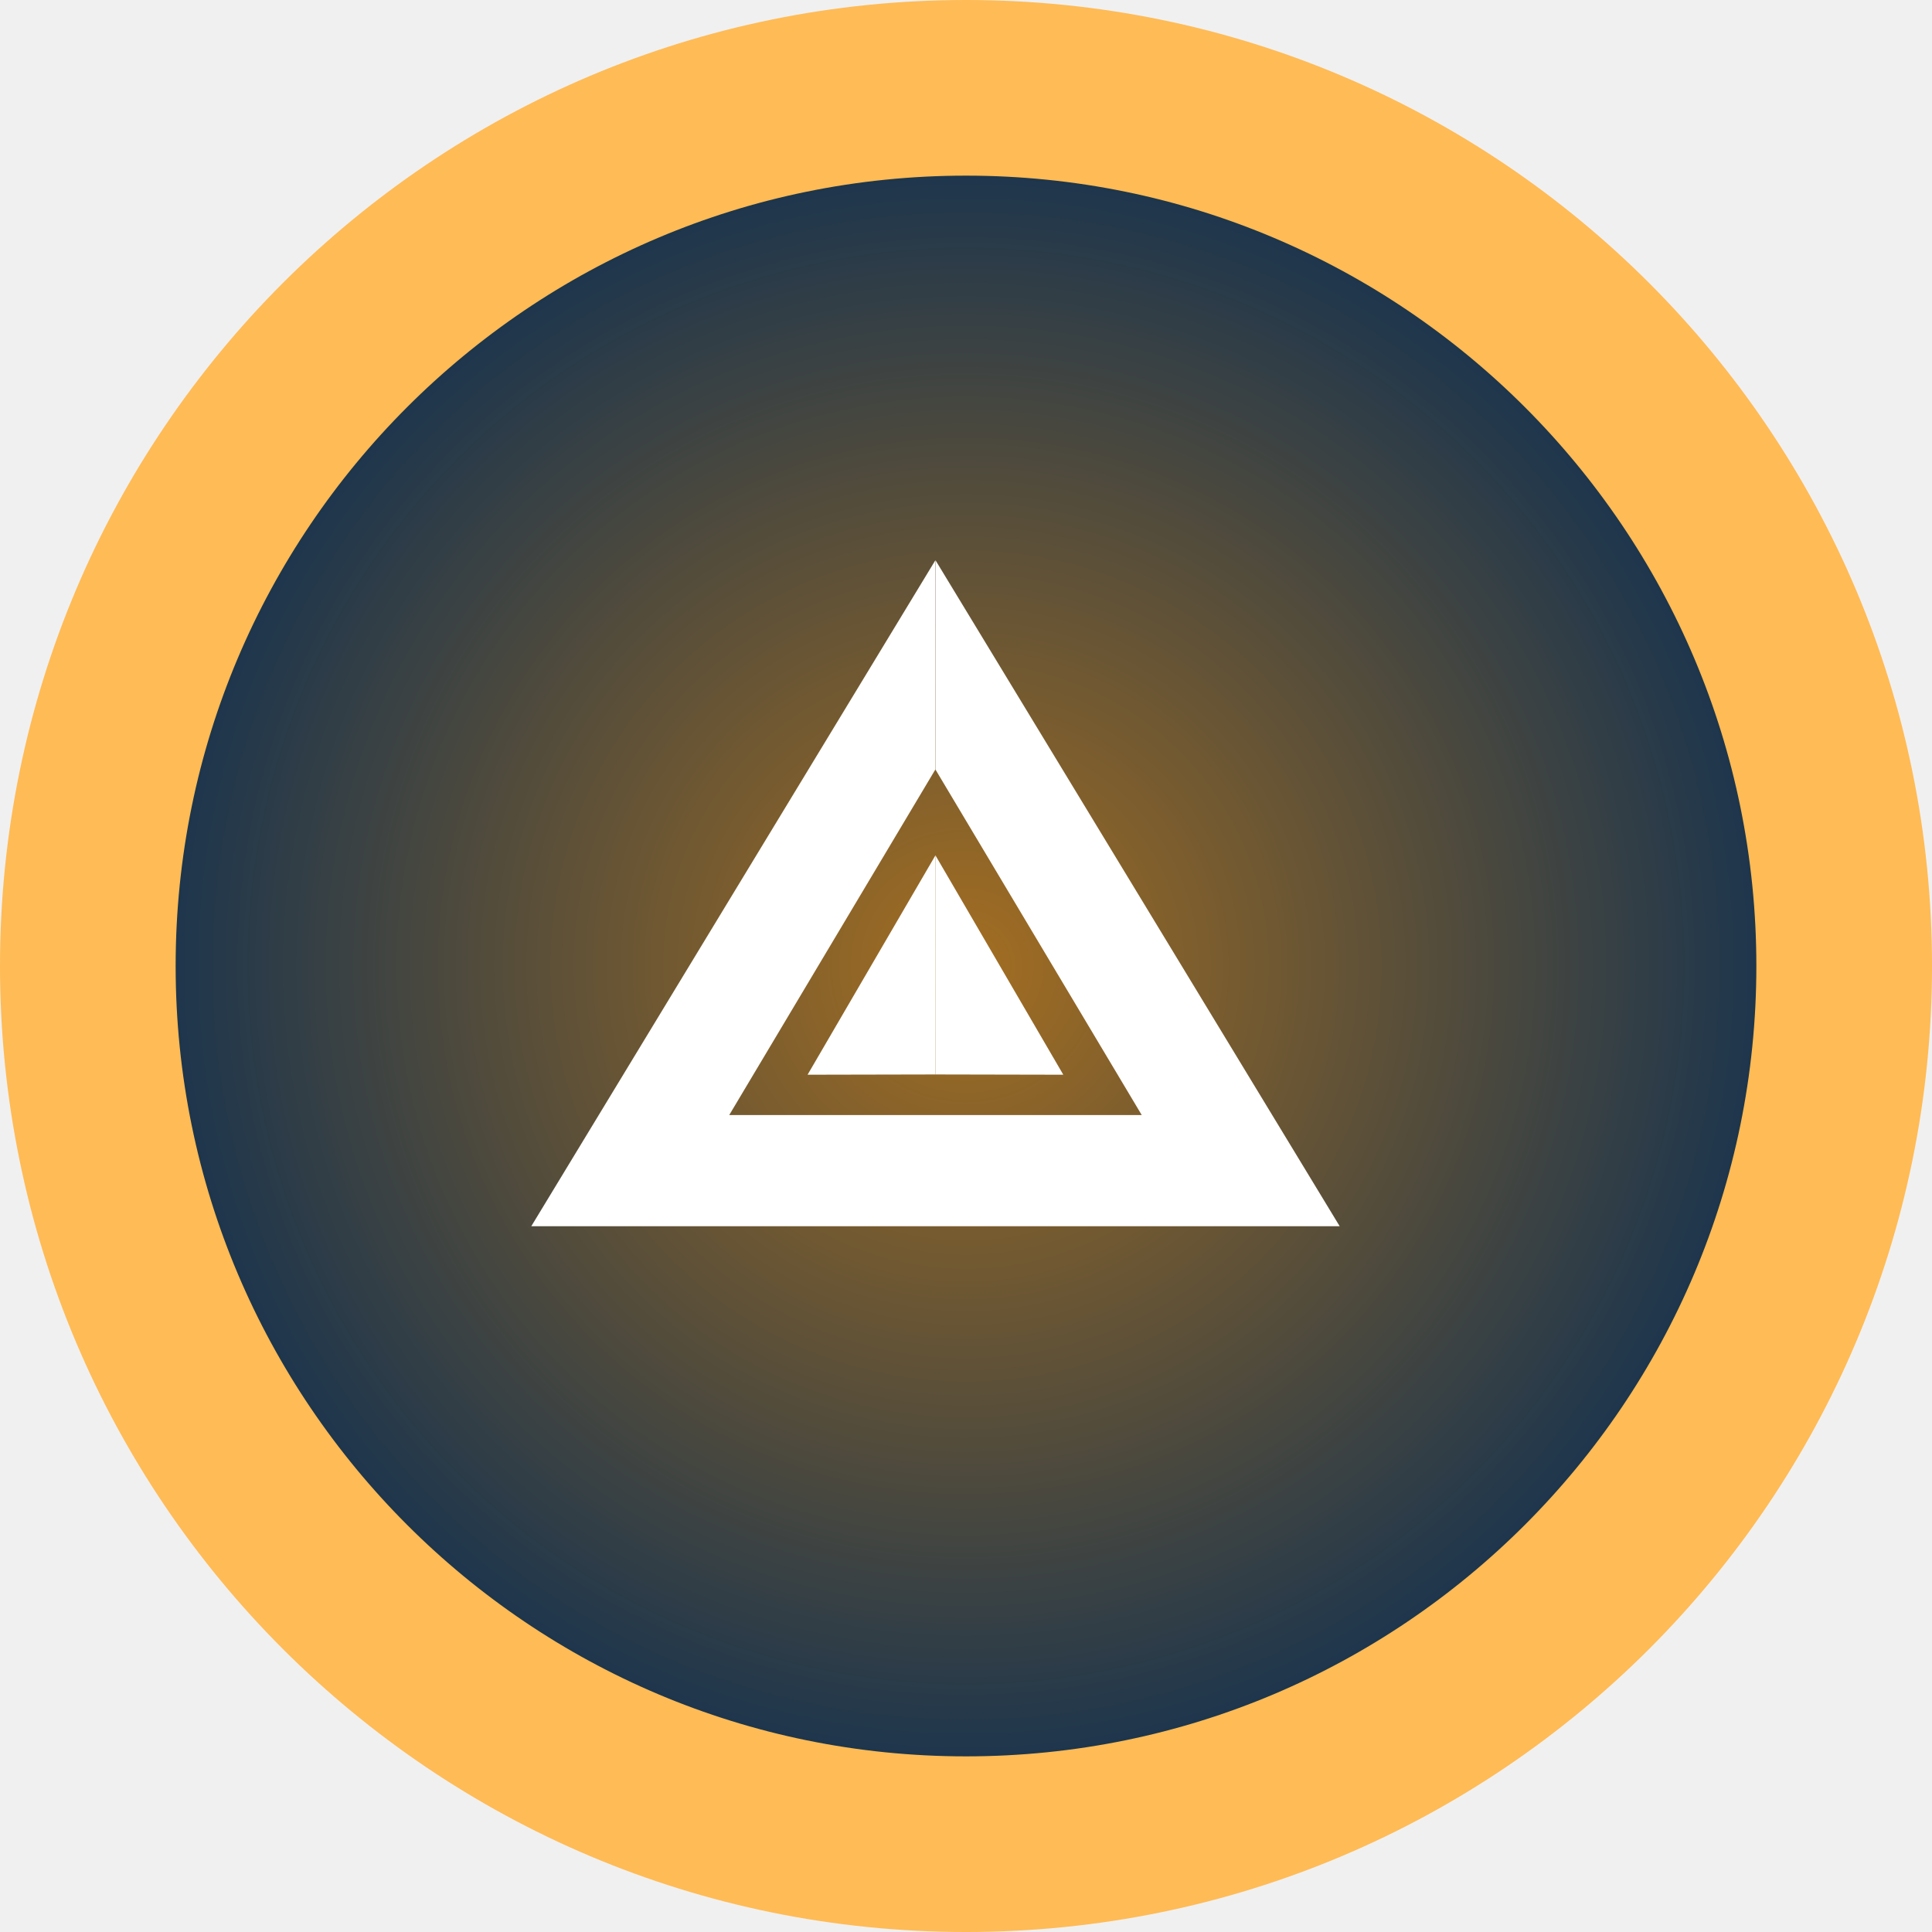
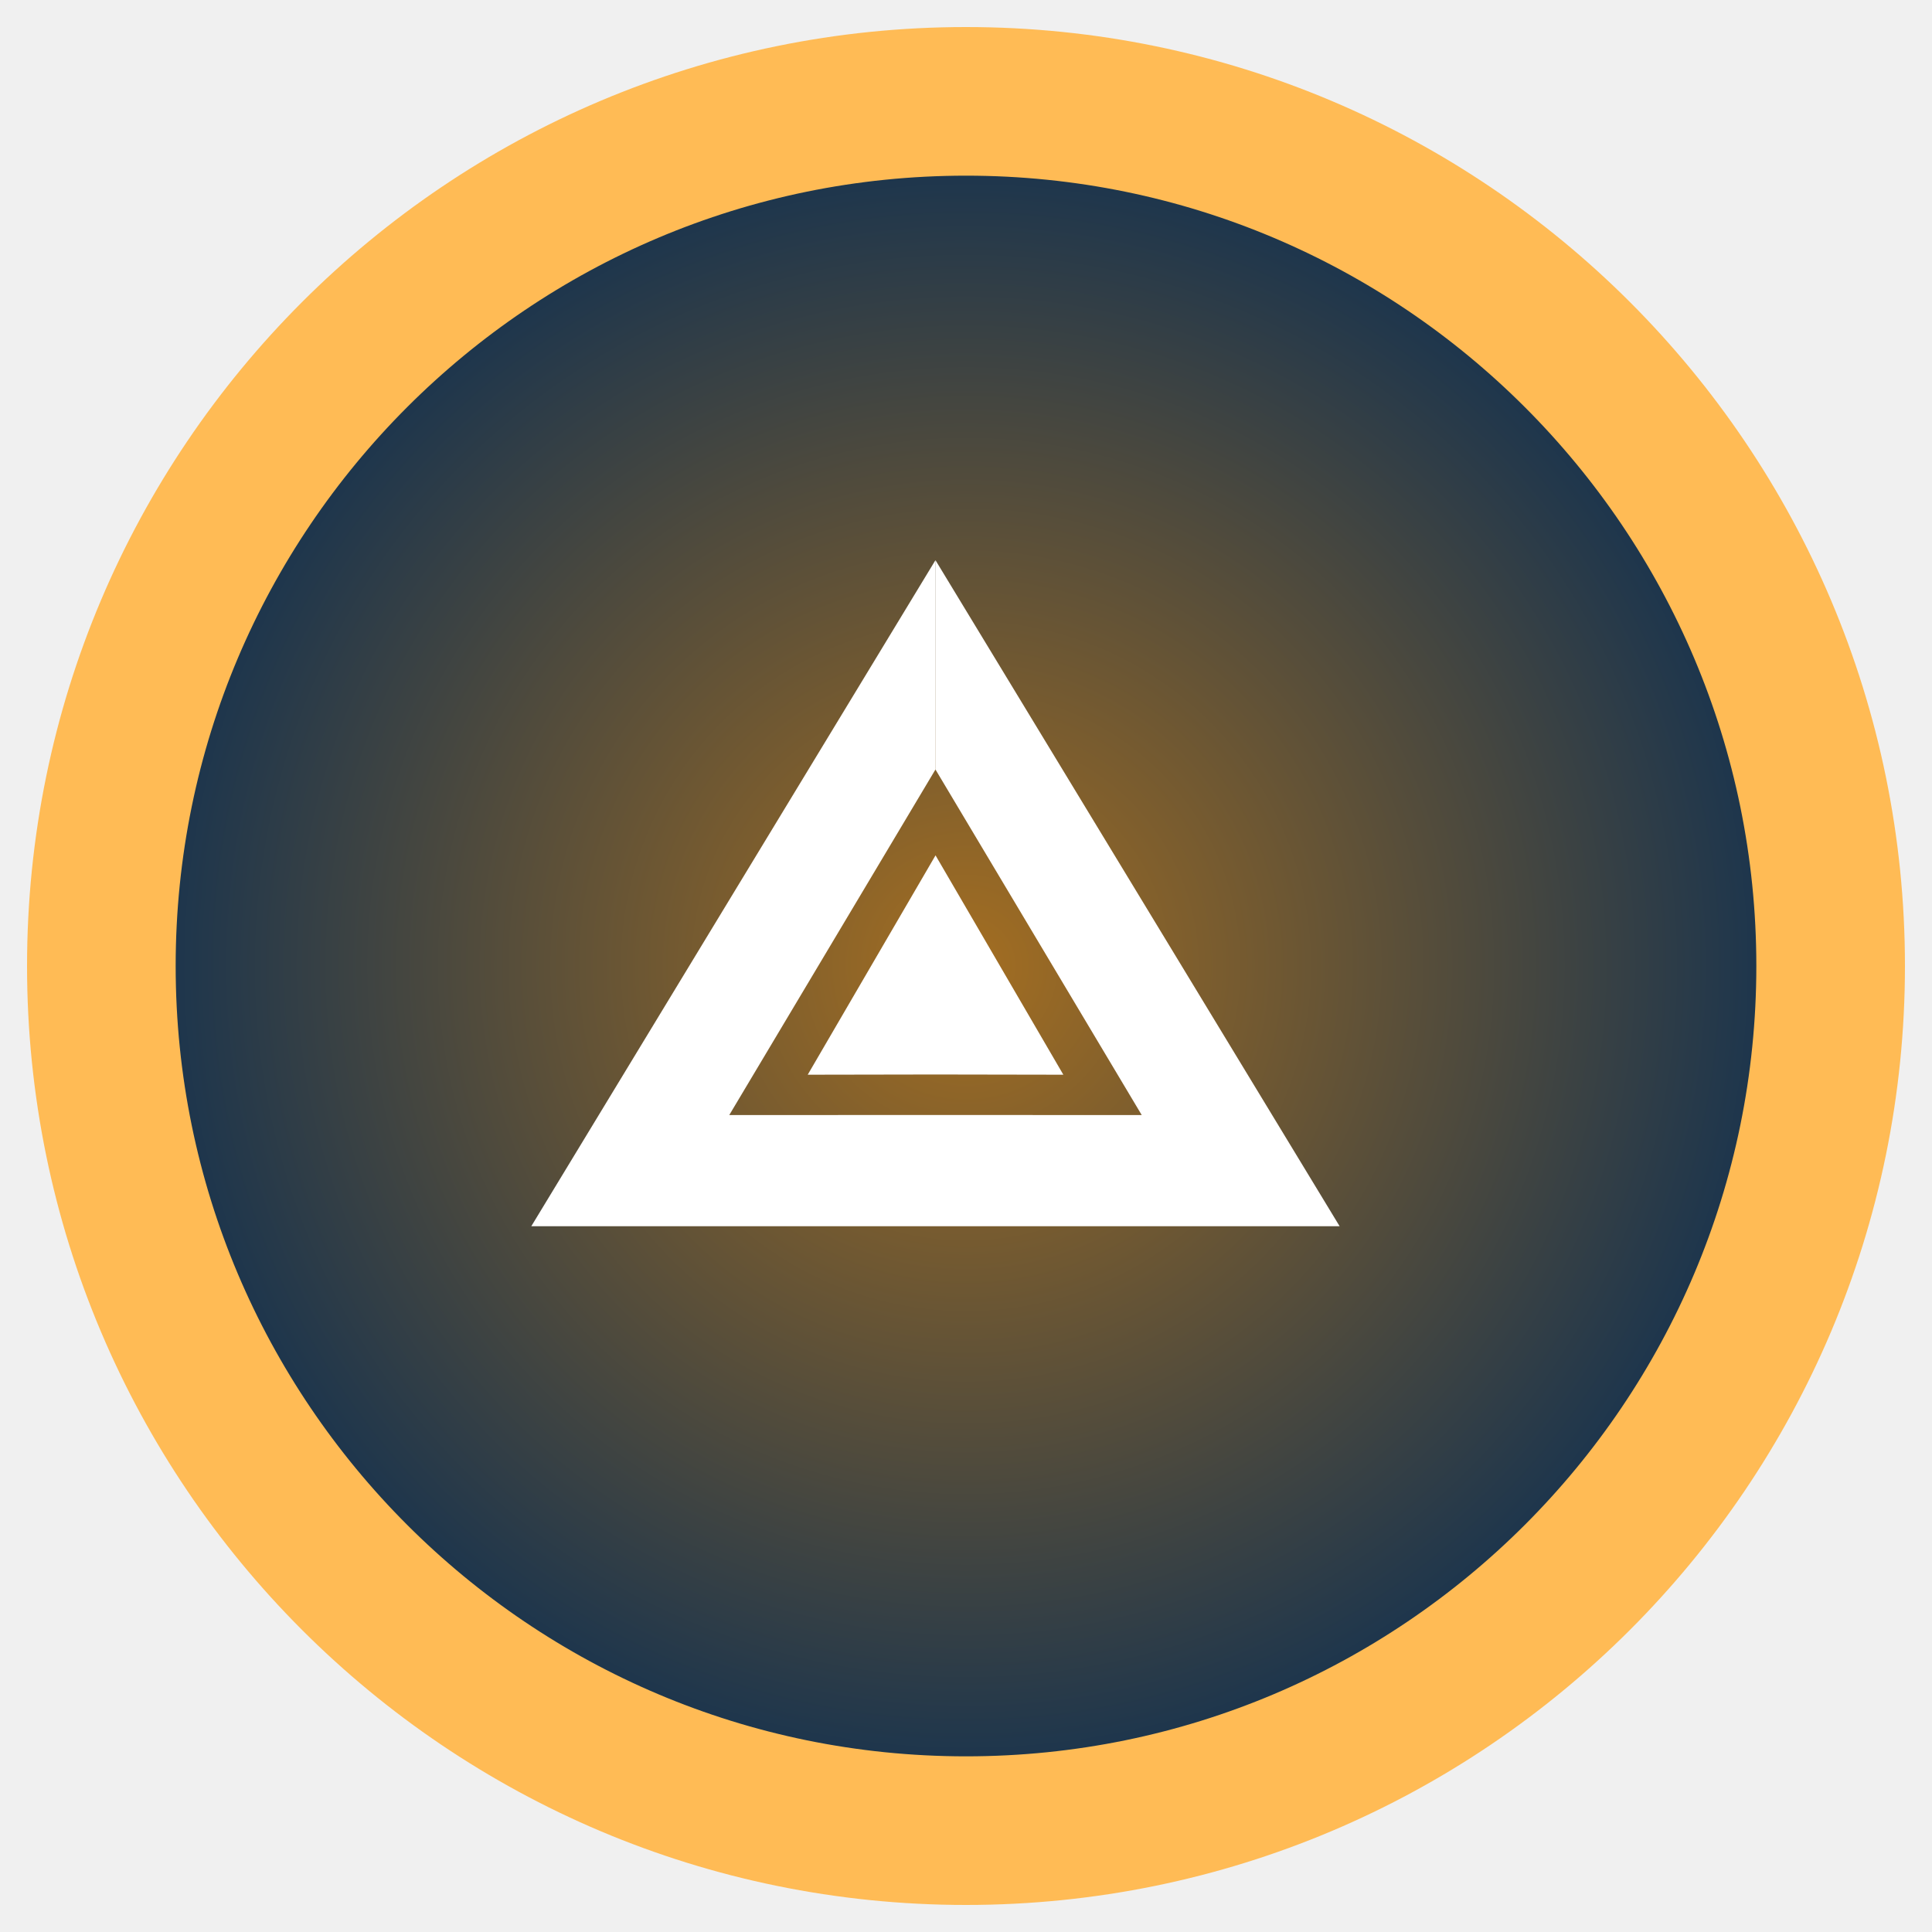
- <svg xmlns="http://www.w3.org/2000/svg" width="22" height="22" viewBox="0 0 22 22">
+ <svg xmlns="http://www.w3.org/2000/svg" width="26" height="26" viewBox="0 0 26 26">
  <defs>
-     <radialGradient id="prefix__a" cx="50%" cy="50%" r="50%" fx="50%" fy="50%">
+     <radialGradient id="2eggo029ga" cx="50%" cy="50%" r="50%" fx="50%" fy="50%">
      <stop offset="0%" stop-color="#A46E21" />
      <stop offset="100%" stop-color="#103051" />
    </radialGradient>
  </defs>
  <g fill="none" fill-rule="evenodd">
-     <circle cx="11" cy="11" r="10" fill="url(#prefix__a)" stroke="#FB5" stroke-width="2" />
-     <g fill="#FFF">
-       <path d="M4.603 0l4.602 7.583H4.602V6.317h2.349L4.603 2.384V0zM4.601 0L0 7.583h4.602V6.317H2.254L4.6 2.384V0z" transform="translate(6.05 6.38)" />
-       <path d="M4.602 3.36L4.602 5.855 3.146 5.858z" transform="translate(6.05 6.38)" />
-       <path d="M6.058 3.36L6.058 5.855 4.602 5.858z" transform="translate(6.05 6.38) matrix(-1 0 0 1 10.66 0)" />
+     <g>
+       <g transform="translate(-1028 -160) translate(1028 160)">
+         <circle cx="13" cy="13" r="11.636" fill="url(#2eggo029ga)" stroke="#FB5" stroke-width="2" />
+         <g fill="#FFF">
+           <path d="M5.44 0l5.438 8.962H0L5.438 0v2.817L2.664 7.466l2.775-.001 2.776.001L5.44 2.817V0zM3.72 6.923l1.72-2.952 1.72 2.952-1.72-.003-1.72.003z" transform="translate(7.15 7.54)" />
+         </g>
+       </g>
    </g>
  </g>
</svg>
